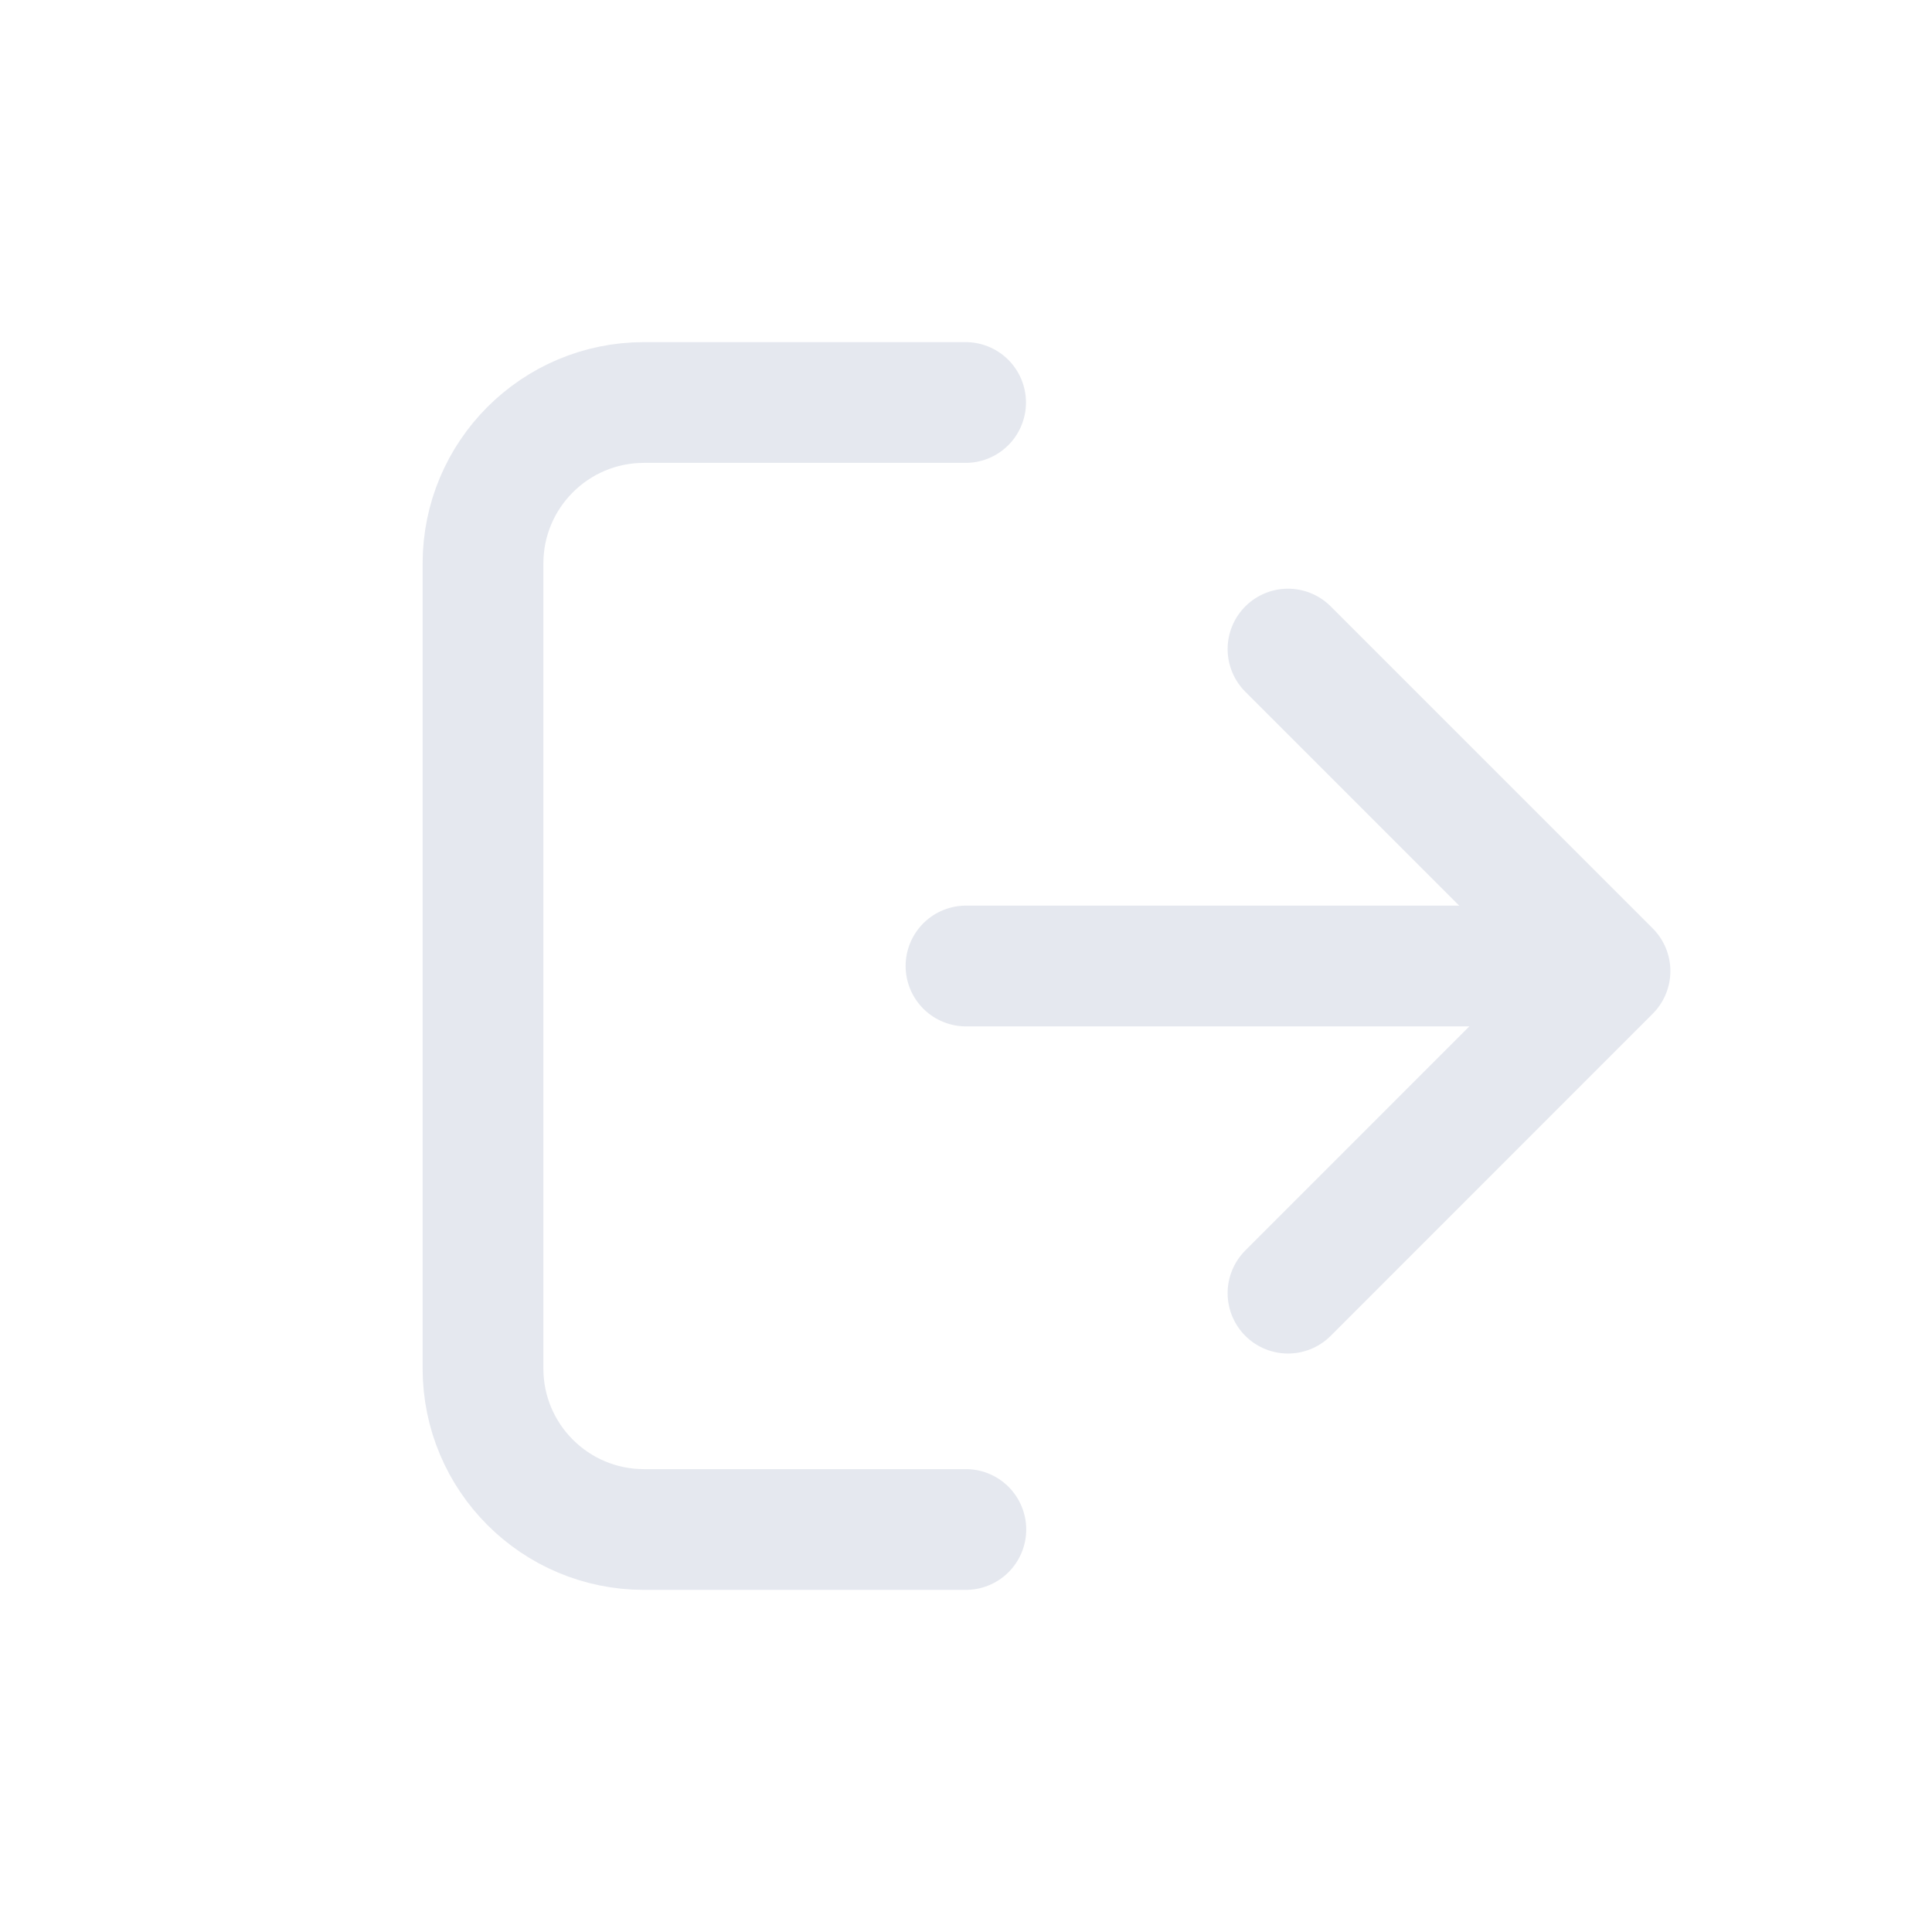
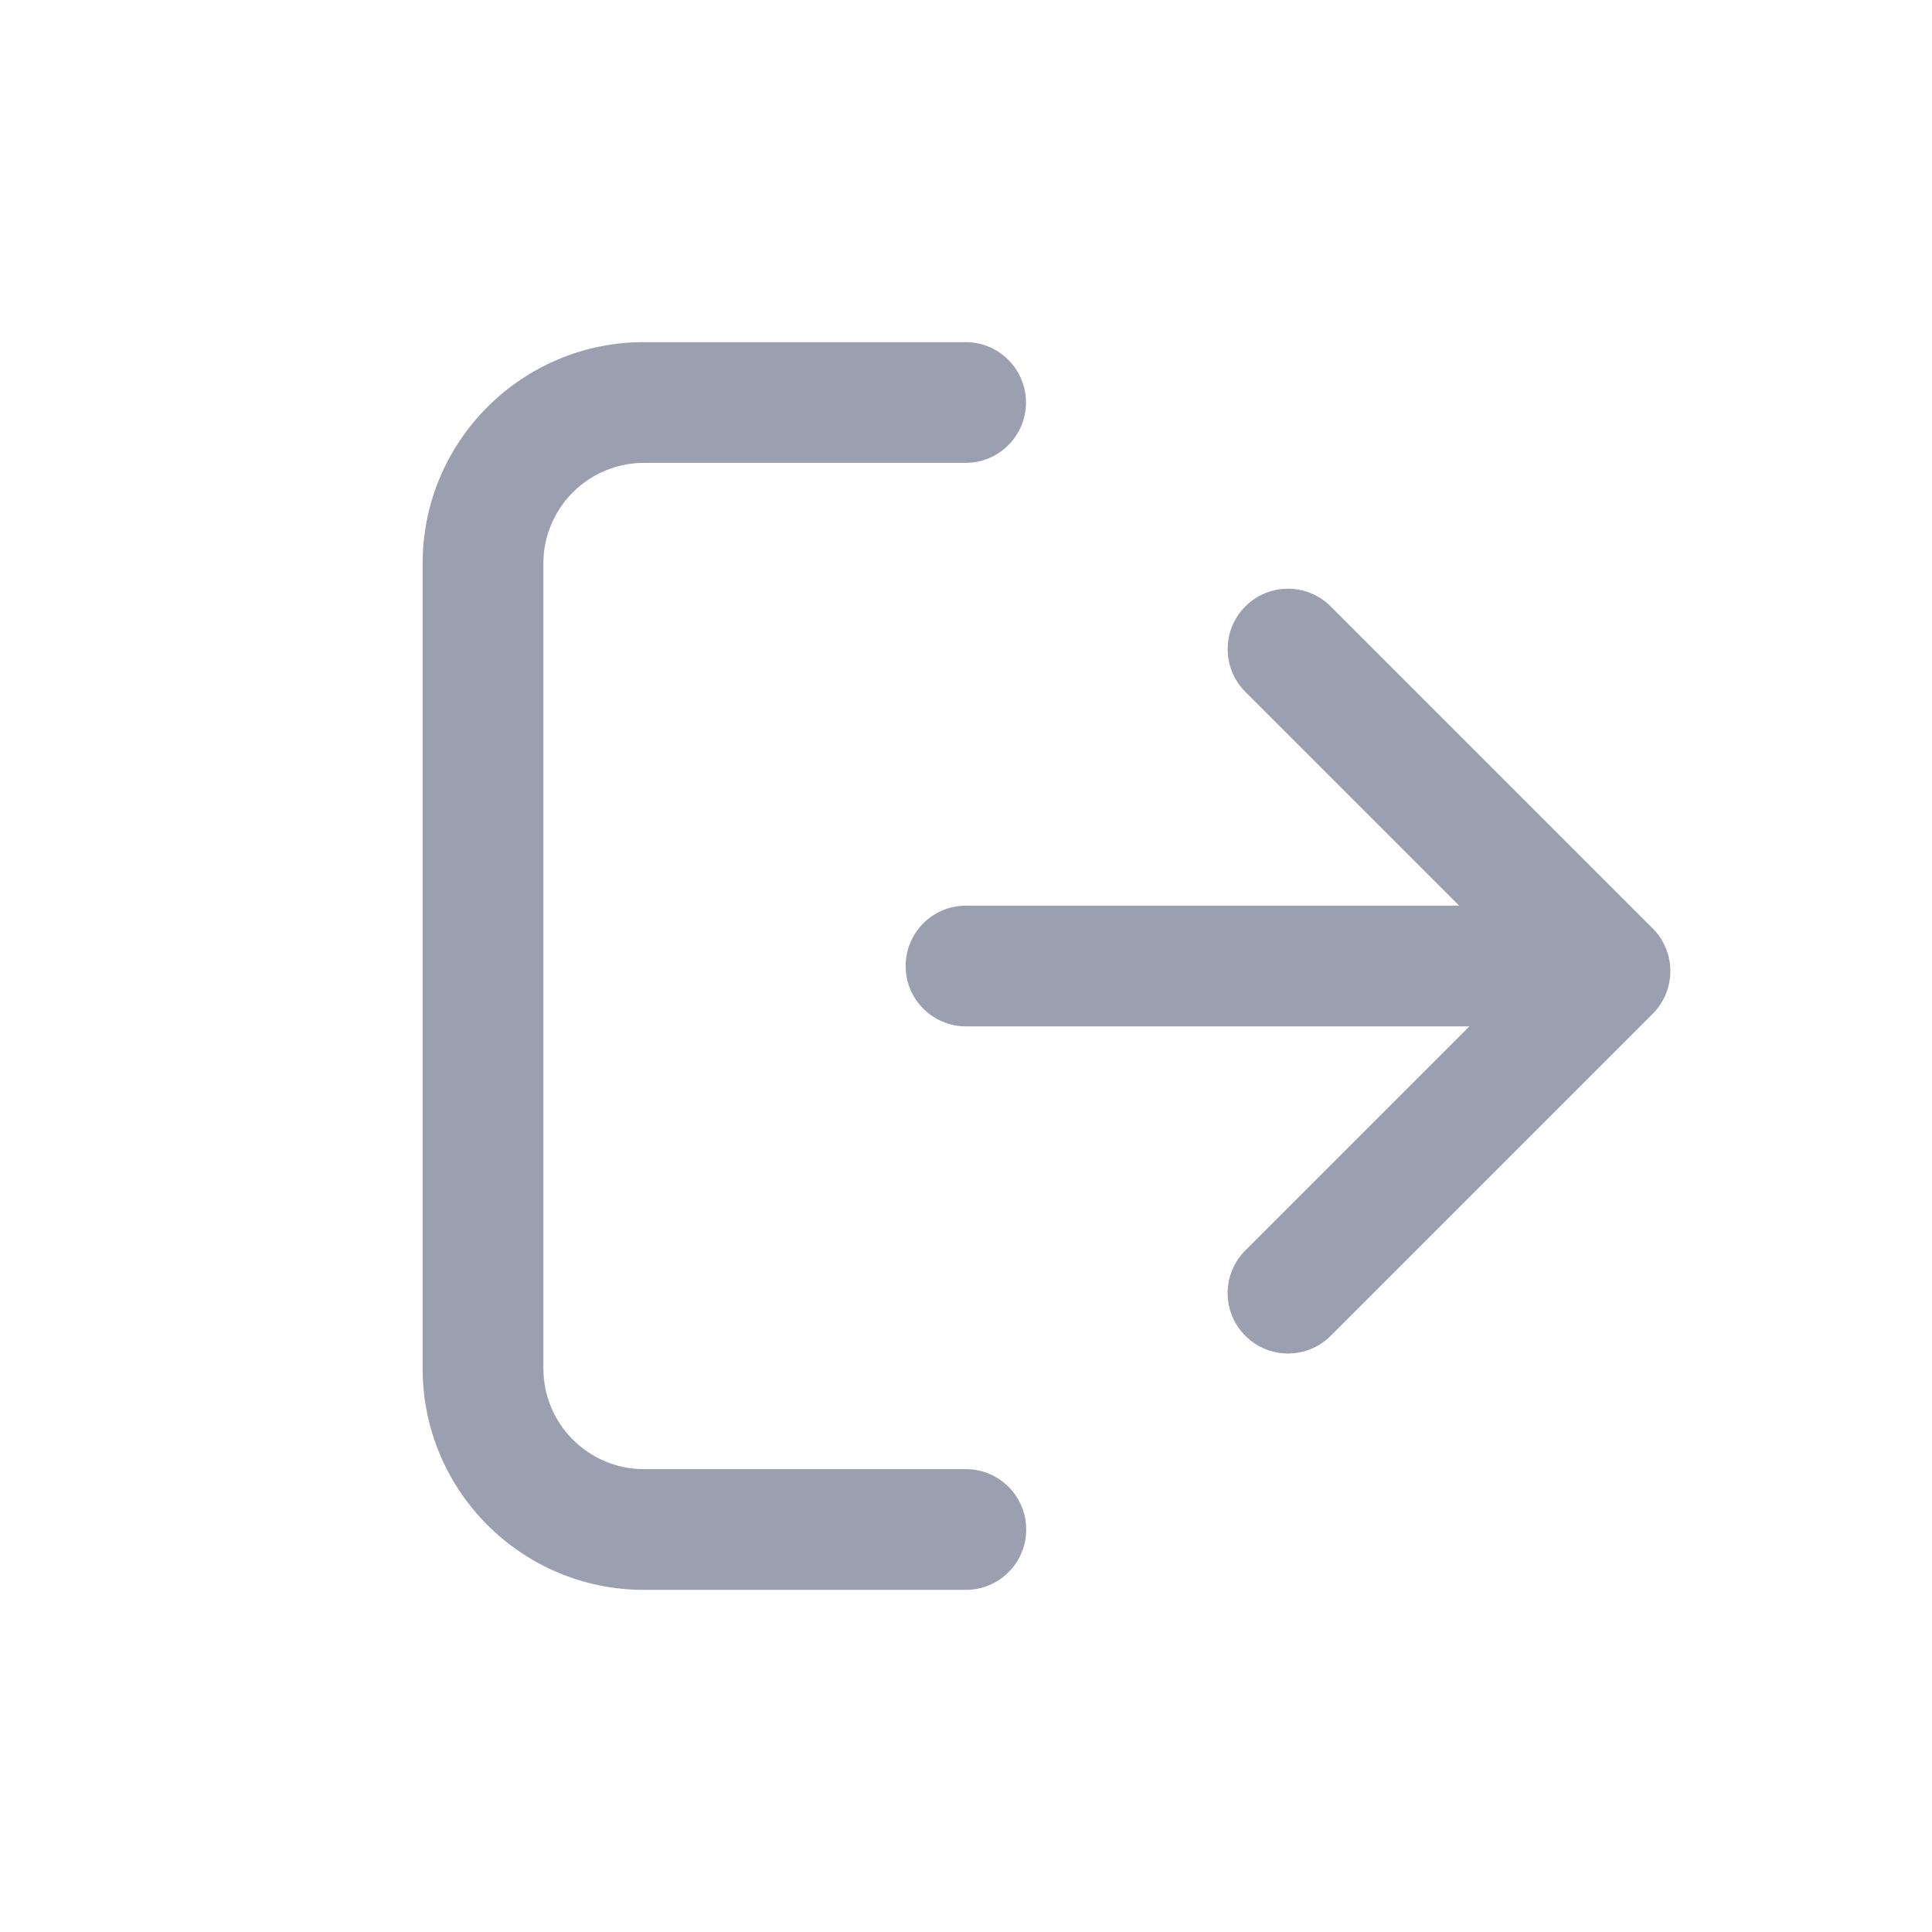
- <svg xmlns="http://www.w3.org/2000/svg" width="24" height="24" viewBox="0 0 24 24" fill="none">
-   <g id="Logout (éåº)">
-     <path id="Vector" d="M11.995 5H8C6.895 5 6 5.895 6 7V17C6 18.105 6.895 19 8 19H11.998" stroke="#E5E8EF" stroke-width="1.5" stroke-linecap="round" />
-     <path id="Vector_2" d="M16 16.064L20 12.063L16 8.063" stroke="#E5E8EF" stroke-width="1.5" stroke-linecap="round" stroke-linejoin="round" />
-     <path id="Vector_3" d="M12 12H19" stroke="#E5E8EF" stroke-width="1.5" stroke-linecap="round" stroke-linejoin="round" />
-   </g>
+ <svg xmlns="http://www.w3.org/2000/svg" width="24" height="24" viewBox="0 0 24 24">
+   <path fill-rule="evenodd" clip-rule="evenodd" d="M5.25 7C5.25 5.481 6.481 4.25 8 4.25H11.995C12.409 4.25 12.745 4.586 12.745 5C12.745 5.414 12.409 5.75 11.995 5.75H8C7.31 5.75 6.75 6.31 6.75 7V17C6.75 17.69 7.31 18.25 8 18.25H11.998C12.412 18.25 12.748 18.586 12.748 19C12.748 19.414 12.412 19.75 11.998 19.75H8C6.481 19.75 5.25 18.519 5.25 17V7ZM15.47 7.533C15.763 7.24 16.237 7.24 16.53 7.533L20.53 11.533C20.823 11.826 20.823 12.301 20.53 12.594L16.53 16.594C16.237 16.887 15.763 16.887 15.47 16.594C15.177 16.301 15.177 15.826 15.47 15.533L18.253 12.75H12C11.586 12.75 11.25 12.414 11.25 12C11.25 11.586 11.586 11.25 12 11.25H18.126L15.47 8.594C15.177 8.301 15.177 7.826 15.47 7.533Z" fill="#9BA0B0" />
</svg>
